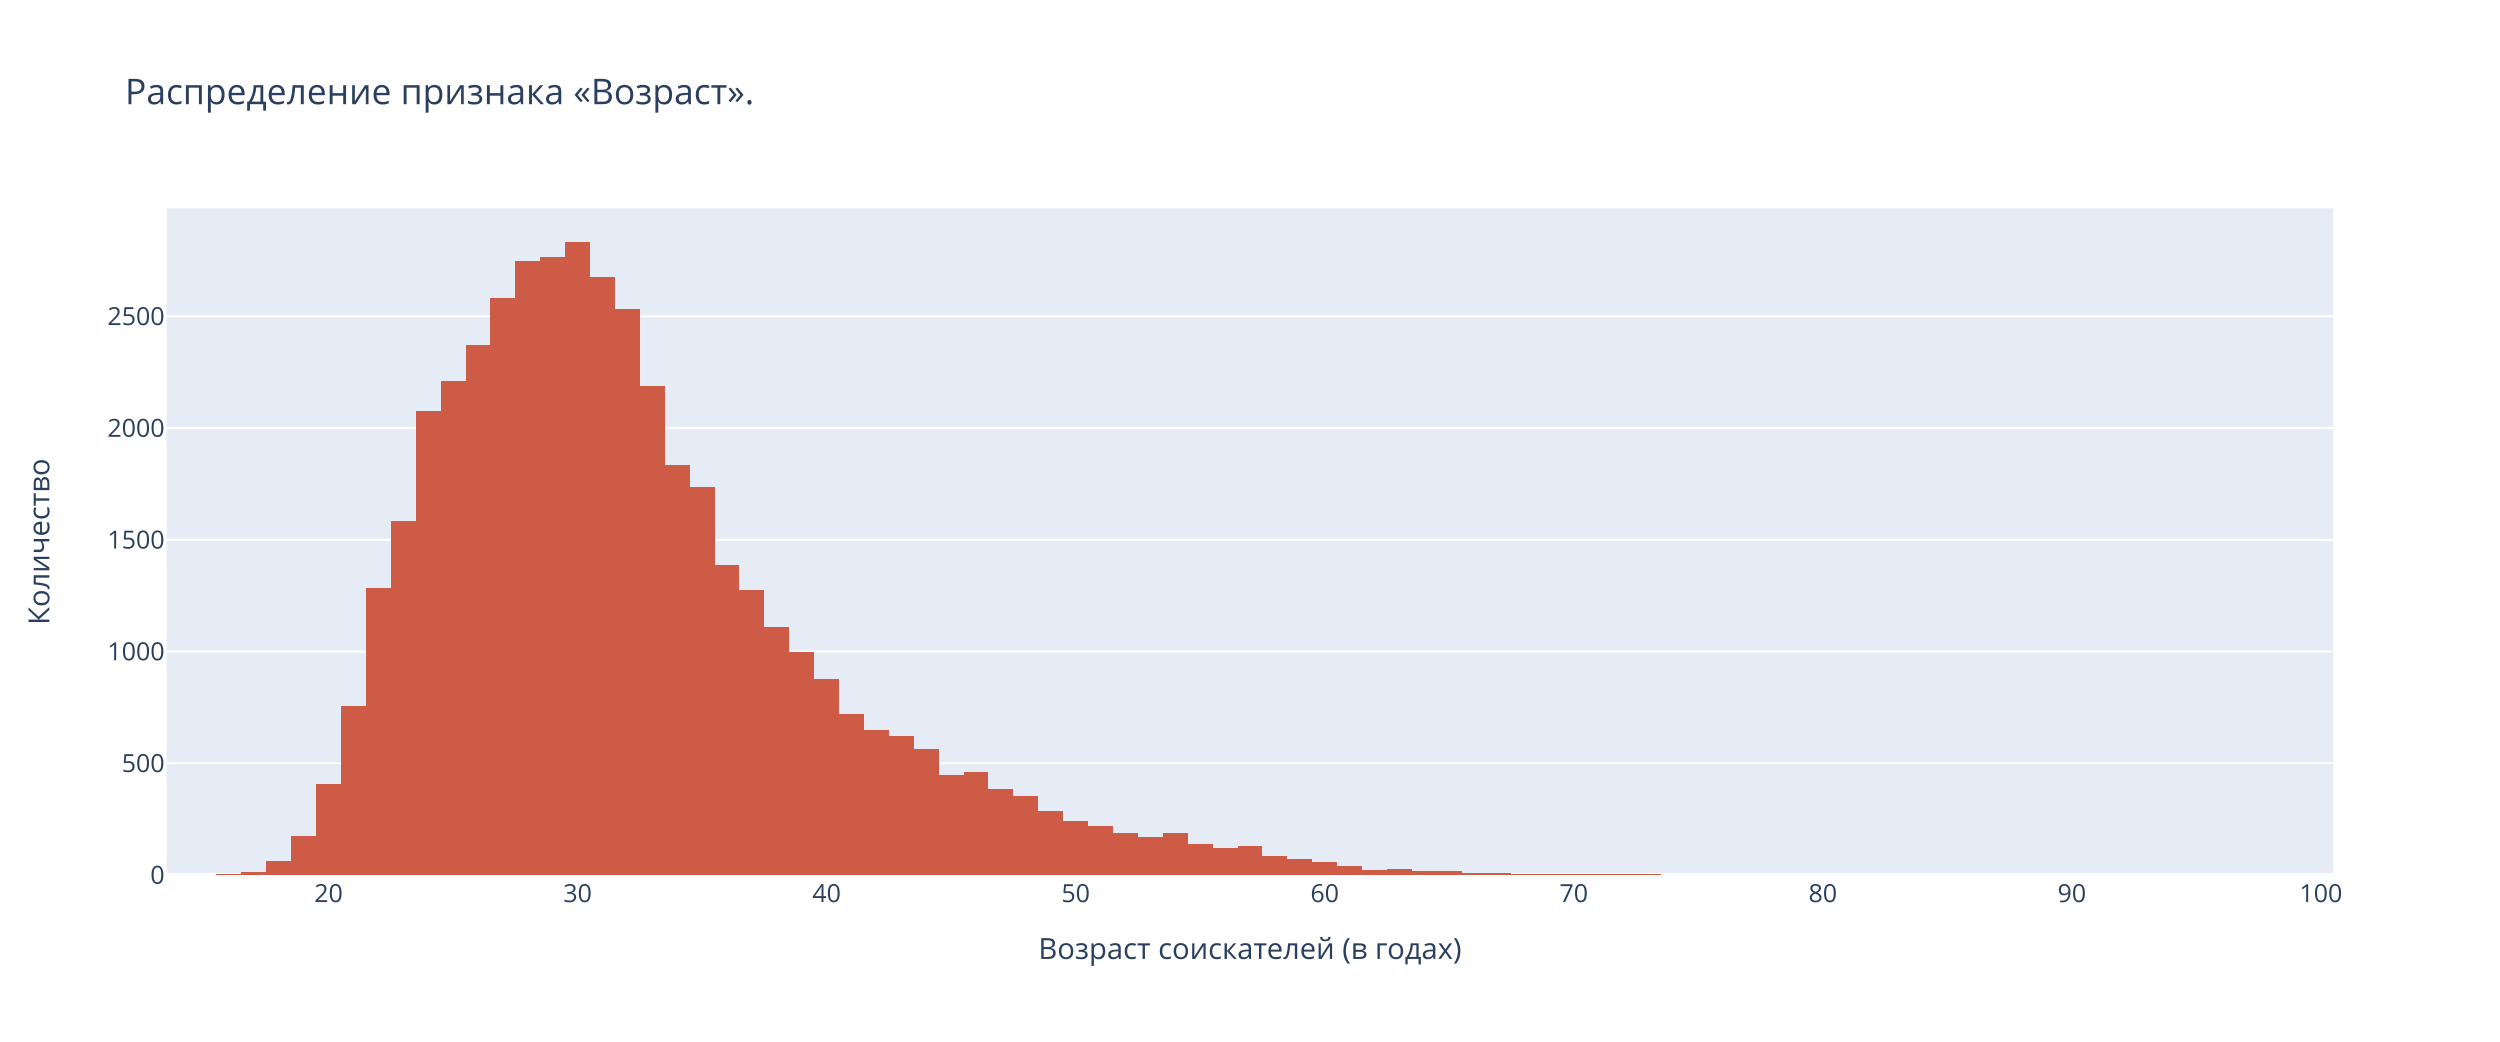
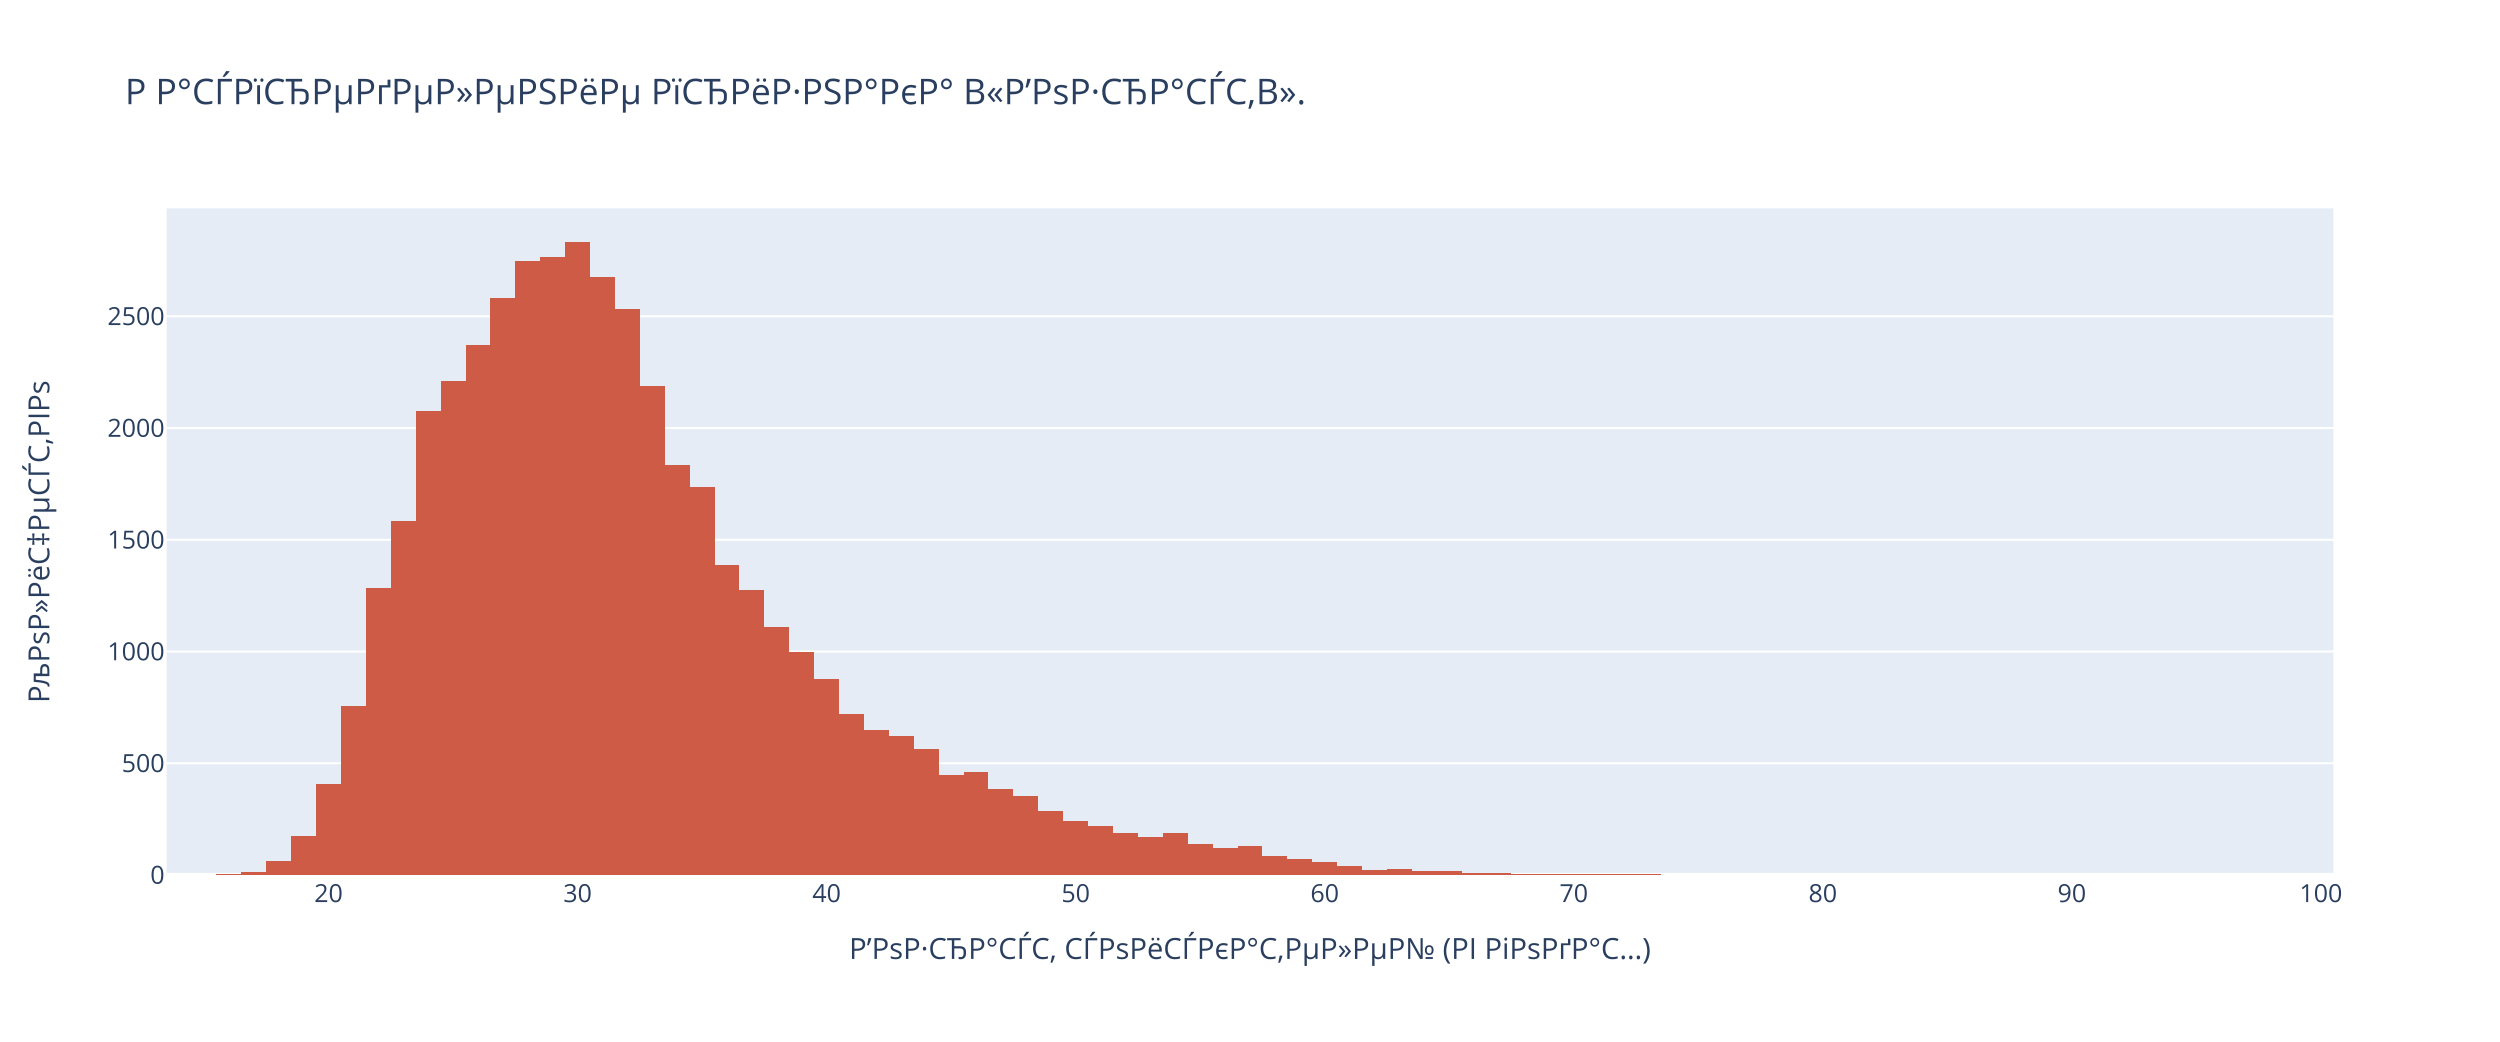
<svg xmlns="http://www.w3.org/2000/svg" class="main-svg" width="1200" height="500" style="" viewBox="0 0 1200 500">
  <rect x="0" y="0" width="1200" height="500" style="fill: rgb(255, 255, 255); fill-opacity: 1;" />
  <defs id="defs-3651a9">
    <g class="clips">
      <clipPath id="clip3651a9xyplot" class="plotclip">
        <rect width="1040" height="320" />
      </clipPath>
      <clipPath class="axesclip" id="clip3651a9x">
        <rect x="80" y="0" width="1040" height="500" />
      </clipPath>
      <clipPath class="axesclip" id="clip3651a9y">
        <rect x="0" y="100" width="1200" height="320" />
      </clipPath>
      <clipPath class="axesclip" id="clip3651a9xy">
        <rect x="80" y="100" width="1040" height="320" />
      </clipPath>
    </g>
    <g class="gradients" />
    <g class="patterns" />
  </defs>
  <g class="bglayer">
    <rect class="bg" x="80" y="100" width="1040" height="320" style="fill: rgb(229, 236, 246); fill-opacity: 1; stroke-width: 0;" />
  </g>
  <g class="layer-below">
    <g class="imagelayer" />
    <g class="shapelayer" />
  </g>
  <g class="cartesianlayer">
    <g class="subplot xy">
      <g class="layer-subplot">
        <g class="shapelayer" />
        <g class="imagelayer" />
      </g>
      <g class="minor-gridlayer">
        <g class="x" />
        <g class="y" />
      </g>
      <g class="gridlayer">
        <g class="x" />
        <g class="y">
          <path class="ygrid crisp" transform="translate(0,366.37)" d="M80,0h1040" style="stroke: rgb(255, 255, 255); stroke-opacity: 1; stroke-width: 1px;" />
          <path class="ygrid crisp" transform="translate(0,312.73)" d="M80,0h1040" style="stroke: rgb(255, 255, 255); stroke-opacity: 1; stroke-width: 1px;" />
          <path class="ygrid crisp" transform="translate(0,259.1)" d="M80,0h1040" style="stroke: rgb(255, 255, 255); stroke-opacity: 1; stroke-width: 1px;" />
          <path class="ygrid crisp" transform="translate(0,205.46)" d="M80,0h1040" style="stroke: rgb(255, 255, 255); stroke-opacity: 1; stroke-width: 1px;" />
          <path class="ygrid crisp" transform="translate(0,151.83)" d="M80,0h1040" style="stroke: rgb(255, 255, 255); stroke-opacity: 1; stroke-width: 1px;" />
        </g>
      </g>
      <g class="zerolinelayer">
        <path class="yzl zl crisp" transform="translate(0,420)" d="M80,0h1040" style="stroke: rgb(255, 255, 255); stroke-opacity: 1; stroke-width: 2px;" />
      </g>
      <path class="xlines-below" />
      <path class="ylines-below" />
      <g class="overlines-below" />
      <g class="xaxislayer-below" />
      <g class="yaxislayer-below" />
      <g class="overaxes-below" />
      <g class="plot" transform="translate(80,100)" clip-path="url(#clip3651a9xyplot)">
        <g class="barlayer mlayer">
          <g class="trace bars" shape-rendering="crispEdges" style="opacity: 1;">
            <g class="points">
              <g class="point">
                <path d="M0,320V319.89H11.95V320Z" style="vector-effect: non-scaling-stroke; opacity: 1; stroke-width: 0px; fill: rgb(205, 91, 69); fill-opacity: 1;" />
              </g>
              <g class="point">
                <path d="M11.95,320V319.79H23.91V320Z" style="vector-effect: non-scaling-stroke; opacity: 1; stroke-width: 0px; fill: rgb(205, 91, 69); fill-opacity: 1;" />
              </g>
              <g class="point">
                <path d="M23.91,320V319.57H35.86V320Z" style="vector-effect: non-scaling-stroke; opacity: 1; stroke-width: 0px; fill: rgb(205, 91, 69); fill-opacity: 1;" />
              </g>
              <g class="point">
                <path d="M35.86,320V318.5H47.82V320Z" style="vector-effect: non-scaling-stroke; opacity: 1; stroke-width: 0px; fill: rgb(205, 91, 69); fill-opacity: 1;" />
              </g>
              <g class="point">
                <path d="M47.82,320V313.46H59.77V320Z" style="vector-effect: non-scaling-stroke; opacity: 1; stroke-width: 0px; fill: rgb(205, 91, 69); fill-opacity: 1;" />
              </g>
              <g class="point">
                <path d="M59.77,320V301.44H71.72V320Z" style="vector-effect: non-scaling-stroke; opacity: 1; stroke-width: 0px; fill: rgb(205, 91, 69); fill-opacity: 1;" />
              </g>
              <g class="point">
                <path d="M71.72,320V276.56H83.68V320Z" style="vector-effect: non-scaling-stroke; opacity: 1; stroke-width: 0px; fill: rgb(205, 91, 69); fill-opacity: 1;" />
              </g>
              <g class="point">
                <path d="M83.68,320V239.12H95.63V320Z" style="vector-effect: non-scaling-stroke; opacity: 1; stroke-width: 0px; fill: rgb(205, 91, 69); fill-opacity: 1;" />
              </g>
              <g class="point">
                <path d="M95.63,320V182.27H107.59V320Z" style="vector-effect: non-scaling-stroke; opacity: 1; stroke-width: 0px; fill: rgb(205, 91, 69); fill-opacity: 1;" />
              </g>
              <g class="point">
                <path d="M107.59,320V150.3H119.54V320Z" style="vector-effect: non-scaling-stroke; opacity: 1; stroke-width: 0px; fill: rgb(205, 91, 69); fill-opacity: 1;" />
              </g>
              <g class="point">
                <path d="M119.54,320V97.52H131.49V320Z" style="vector-effect: non-scaling-stroke; opacity: 1; stroke-width: 0px; fill: rgb(205, 91, 69); fill-opacity: 1;" />
              </g>
              <g class="point">
                <path d="M131.49,320V82.72H143.45V320Z" style="vector-effect: non-scaling-stroke; opacity: 1; stroke-width: 0px; fill: rgb(205, 91, 69); fill-opacity: 1;" />
              </g>
              <g class="point">
                <path d="M143.45,320V65.56H155.4V320Z" style="vector-effect: non-scaling-stroke; opacity: 1; stroke-width: 0px; fill: rgb(205, 91, 69); fill-opacity: 1;" />
              </g>
              <g class="point">
                <path d="M155.4,320V42.92H167.36V320Z" style="vector-effect: non-scaling-stroke; opacity: 1; stroke-width: 0px; fill: rgb(205, 91, 69); fill-opacity: 1;" />
              </g>
              <g class="point">
                <path d="M167.36,320V25.23H179.31V320Z" style="vector-effect: non-scaling-stroke; opacity: 1; stroke-width: 0px; fill: rgb(205, 91, 69); fill-opacity: 1;" />
              </g>
              <g class="point">
                <path d="M179.31,320V23.4H191.26V320Z" style="vector-effect: non-scaling-stroke; opacity: 1; stroke-width: 0px; fill: rgb(205, 91, 69); fill-opacity: 1;" />
              </g>
              <g class="point">
                <path d="M191.26,320V16H203.22V320Z" style="vector-effect: non-scaling-stroke; opacity: 1; stroke-width: 0px; fill: rgb(205, 91, 69); fill-opacity: 1;" />
              </g>
              <g class="point">
                <path d="M203.22,320V33.06H215.17V320Z" style="vector-effect: non-scaling-stroke; opacity: 1; stroke-width: 0px; fill: rgb(205, 91, 69); fill-opacity: 1;" />
              </g>
              <g class="point">
                <path d="M215.17,320V48.5H227.13V320Z" style="vector-effect: non-scaling-stroke; opacity: 1; stroke-width: 0px; fill: rgb(205, 91, 69); fill-opacity: 1;" />
              </g>
              <g class="point">
                <path d="M227.13,320V85.4H239.08V320Z" style="vector-effect: non-scaling-stroke; opacity: 1; stroke-width: 0px; fill: rgb(205, 91, 69); fill-opacity: 1;" />
              </g>
              <g class="point">
                <path d="M239.08,320V123.05H251.03V320Z" style="vector-effect: non-scaling-stroke; opacity: 1; stroke-width: 0px; fill: rgb(205, 91, 69); fill-opacity: 1;" />
              </g>
              <g class="point">
                <path d="M251.03,320V134H262.99V320Z" style="vector-effect: non-scaling-stroke; opacity: 1; stroke-width: 0px; fill: rgb(205, 91, 69); fill-opacity: 1;" />
              </g>
              <g class="point">
                <path d="M262.99,320V171.22H274.94V320Z" style="vector-effect: non-scaling-stroke; opacity: 1; stroke-width: 0px; fill: rgb(205, 91, 69); fill-opacity: 1;" />
              </g>
              <g class="point">
                <path d="M274.94,320V183.12H286.9V320Z" style="vector-effect: non-scaling-stroke; opacity: 1; stroke-width: 0px; fill: rgb(205, 91, 69); fill-opacity: 1;" />
              </g>
              <g class="point">
                <path d="M286.9,320V200.93H298.85V320Z" style="vector-effect: non-scaling-stroke; opacity: 1; stroke-width: 0px; fill: rgb(205, 91, 69); fill-opacity: 1;" />
              </g>
              <g class="point">
                <path d="M298.85,320V212.84H310.8V320Z" style="vector-effect: non-scaling-stroke; opacity: 1; stroke-width: 0px; fill: rgb(205, 91, 69); fill-opacity: 1;" />
              </g>
              <g class="point">
                <path d="M310.8,320V225.93H322.76V320Z" style="vector-effect: non-scaling-stroke; opacity: 1; stroke-width: 0px; fill: rgb(205, 91, 69); fill-opacity: 1;" />
              </g>
              <g class="point">
                <path d="M322.76,320V242.66H334.71V320Z" style="vector-effect: non-scaling-stroke; opacity: 1; stroke-width: 0px; fill: rgb(205, 91, 69); fill-opacity: 1;" />
              </g>
              <g class="point">
                <path d="M334.71,320V250.49H346.67V320Z" style="vector-effect: non-scaling-stroke; opacity: 1; stroke-width: 0px; fill: rgb(205, 91, 69); fill-opacity: 1;" />
              </g>
              <g class="point">
                <path d="M346.67,320V253.17H358.62V320Z" style="vector-effect: non-scaling-stroke; opacity: 1; stroke-width: 0px; fill: rgb(205, 91, 69); fill-opacity: 1;" />
              </g>
              <g class="point">
                <path d="M358.62,320V259.29H370.57V320Z" style="vector-effect: non-scaling-stroke; opacity: 1; stroke-width: 0px; fill: rgb(205, 91, 69); fill-opacity: 1;" />
              </g>
              <g class="point">
                <path d="M370.57,320V271.84H382.53V320Z" style="vector-effect: non-scaling-stroke; opacity: 1; stroke-width: 0px; fill: rgb(205, 91, 69); fill-opacity: 1;" />
              </g>
              <g class="point">
                <path d="M382.53,320V270.55H394.48V320Z" style="vector-effect: non-scaling-stroke; opacity: 1; stroke-width: 0px; fill: rgb(205, 91, 69); fill-opacity: 1;" />
              </g>
              <g class="point">
                <path d="M394.48,320V278.92H406.44V320Z" style="vector-effect: non-scaling-stroke; opacity: 1; stroke-width: 0px; fill: rgb(205, 91, 69); fill-opacity: 1;" />
              </g>
              <g class="point">
                <path d="M406.44,320V282.13H418.39V320Z" style="vector-effect: non-scaling-stroke; opacity: 1; stroke-width: 0px; fill: rgb(205, 91, 69); fill-opacity: 1;" />
              </g>
              <g class="point">
                <path d="M418.39,320V289.32H430.34V320Z" style="vector-effect: non-scaling-stroke; opacity: 1; stroke-width: 0px; fill: rgb(205, 91, 69); fill-opacity: 1;" />
              </g>
              <g class="point">
                <path d="M430.34,320V294.26H442.3V320Z" style="vector-effect: non-scaling-stroke; opacity: 1; stroke-width: 0px; fill: rgb(205, 91, 69); fill-opacity: 1;" />
              </g>
              <g class="point">
                <path d="M442.3,320V296.72H454.25V320Z" style="vector-effect: non-scaling-stroke; opacity: 1; stroke-width: 0px; fill: rgb(205, 91, 69); fill-opacity: 1;" />
              </g>
              <g class="point">
                <path d="M454.25,320V300.05H466.21V320Z" style="vector-effect: non-scaling-stroke; opacity: 1; stroke-width: 0px; fill: rgb(205, 91, 69); fill-opacity: 1;" />
              </g>
              <g class="point">
                <path d="M466.21,320V301.87H478.16V320Z" style="vector-effect: non-scaling-stroke; opacity: 1; stroke-width: 0px; fill: rgb(205, 91, 69); fill-opacity: 1;" />
              </g>
              <g class="point">
                <path d="M478.16,320V300.05H490.11V320Z" style="vector-effect: non-scaling-stroke; opacity: 1; stroke-width: 0px; fill: rgb(205, 91, 69); fill-opacity: 1;" />
              </g>
              <g class="point">
                <path d="M490.11,320V305.3H502.07V320Z" style="vector-effect: non-scaling-stroke; opacity: 1; stroke-width: 0px; fill: rgb(205, 91, 69); fill-opacity: 1;" />
              </g>
              <g class="point">
                <path d="M502.07,320V307.13H514.02V320Z" style="vector-effect: non-scaling-stroke; opacity: 1; stroke-width: 0px; fill: rgb(205, 91, 69); fill-opacity: 1;" />
              </g>
              <g class="point">
                <path d="M514.02,320V305.95H525.98V320Z" style="vector-effect: non-scaling-stroke; opacity: 1; stroke-width: 0px; fill: rgb(205, 91, 69); fill-opacity: 1;" />
              </g>
              <g class="point">
                <path d="M525.98,320V310.77H537.93V320Z" style="vector-effect: non-scaling-stroke; opacity: 1; stroke-width: 0px; fill: rgb(205, 91, 69); fill-opacity: 1;" />
              </g>
              <g class="point">
                <path d="M537.93,320V312.28H549.89V320Z" style="vector-effect: non-scaling-stroke; opacity: 1; stroke-width: 0px; fill: rgb(205, 91, 69); fill-opacity: 1;" />
              </g>
              <g class="point">
                <path d="M549.89,320V313.67H561.84V320Z" style="vector-effect: non-scaling-stroke; opacity: 1; stroke-width: 0px; fill: rgb(205, 91, 69); fill-opacity: 1;" />
              </g>
              <g class="point">
                <path d="M561.84,320V315.92H573.79V320Z" style="vector-effect: non-scaling-stroke; opacity: 1; stroke-width: 0px; fill: rgb(205, 91, 69); fill-opacity: 1;" />
              </g>
              <g class="point">
                <path d="M573.79,320V317.64H585.75V320Z" style="vector-effect: non-scaling-stroke; opacity: 1; stroke-width: 0px; fill: rgb(205, 91, 69); fill-opacity: 1;" />
              </g>
              <g class="point">
                <path d="M585.75,320V316.89H597.7V320Z" style="vector-effect: non-scaling-stroke; opacity: 1; stroke-width: 0px; fill: rgb(205, 91, 69); fill-opacity: 1;" />
              </g>
              <g class="point">
                <path d="M597.7,320V318.18H609.66V320Z" style="vector-effect: non-scaling-stroke; opacity: 1; stroke-width: 0px; fill: rgb(205, 91, 69); fill-opacity: 1;" />
              </g>
              <g class="point">
                <path d="M609.66,320V317.85H621.61V320Z" style="vector-effect: non-scaling-stroke; opacity: 1; stroke-width: 0px; fill: rgb(205, 91, 69); fill-opacity: 1;" />
              </g>
              <g class="point">
                <path d="M621.61,320V318.82H633.56V320Z" style="vector-effect: non-scaling-stroke; opacity: 1; stroke-width: 0px; fill: rgb(205, 91, 69); fill-opacity: 1;" />
              </g>
              <g class="point">
                <path d="M633.56,320V319.03H645.52V320Z" style="vector-effect: non-scaling-stroke; opacity: 1; stroke-width: 0px; fill: rgb(205, 91, 69); fill-opacity: 1;" />
              </g>
              <g class="point">
                <path d="M645.52,320V319.57H657.47V320Z" style="vector-effect: non-scaling-stroke; opacity: 1; stroke-width: 0px; fill: rgb(205, 91, 69); fill-opacity: 1;" />
              </g>
              <g class="point">
                <path d="M657.47,320V319.57H669.43V320Z" style="vector-effect: non-scaling-stroke; opacity: 1; stroke-width: 0px; fill: rgb(205, 91, 69); fill-opacity: 1;" />
              </g>
              <g class="point">
                <path d="M669.43,320V319.68H681.38V320Z" style="vector-effect: non-scaling-stroke; opacity: 1; stroke-width: 0px; fill: rgb(205, 91, 69); fill-opacity: 1;" />
              </g>
              <g class="point">
                <path d="M681.38,320V319.57H693.33V320Z" style="vector-effect: non-scaling-stroke; opacity: 1; stroke-width: 0px; fill: rgb(205, 91, 69); fill-opacity: 1;" />
              </g>
              <g class="point">
                <path d="M693.33,320V319.68H705.29V320Z" style="vector-effect: non-scaling-stroke; opacity: 1; stroke-width: 0px; fill: rgb(205, 91, 69); fill-opacity: 1;" />
              </g>
              <g class="point">
                <path d="M705.29,320V319.57H717.24V320Z" style="vector-effect: non-scaling-stroke; opacity: 1; stroke-width: 0px; fill: rgb(205, 91, 69); fill-opacity: 1;" />
              </g>
              <g class="point">
                <path d="M0,0Z" style="vector-effect: non-scaling-stroke; opacity: 1; stroke-width: 0px; fill: rgb(205, 91, 69); fill-opacity: 1;" />
              </g>
              <g class="point">
                <path d="M0,0Z" style="vector-effect: non-scaling-stroke; opacity: 1; stroke-width: 0px; fill: rgb(205, 91, 69); fill-opacity: 1;" />
              </g>
              <g class="point">
                <path d="M741.15,320V319.89H753.1V320Z" style="vector-effect: non-scaling-stroke; opacity: 1; stroke-width: 0px; fill: rgb(205, 91, 69); fill-opacity: 1;" />
              </g>
              <g class="point">
                <path d="M753.1,320V319.89H765.06V320Z" style="vector-effect: non-scaling-stroke; opacity: 1; stroke-width: 0px; fill: rgb(205, 91, 69); fill-opacity: 1;" />
              </g>
              <g class="point">
                <path d="M0,0Z" style="vector-effect: non-scaling-stroke; opacity: 1; stroke-width: 0px; fill: rgb(205, 91, 69); fill-opacity: 1;" />
              </g>
              <g class="point">
                <path d="M0,0Z" style="vector-effect: non-scaling-stroke; opacity: 1; stroke-width: 0px; fill: rgb(205, 91, 69); fill-opacity: 1;" />
              </g>
              <g class="point">
                <path d="M0,0Z" style="vector-effect: non-scaling-stroke; opacity: 1; stroke-width: 0px; fill: rgb(205, 91, 69); fill-opacity: 1;" />
              </g>
              <g class="point">
                <path d="M0,0Z" style="vector-effect: non-scaling-stroke; opacity: 1; stroke-width: 0px; fill: rgb(205, 91, 69); fill-opacity: 1;" />
              </g>
              <g class="point">
                <path d="M0,0Z" style="vector-effect: non-scaling-stroke; opacity: 1; stroke-width: 0px; fill: rgb(205, 91, 69); fill-opacity: 1;" />
              </g>
              <g class="point">
                <path d="M0,0Z" style="vector-effect: non-scaling-stroke; opacity: 1; stroke-width: 0px; fill: rgb(205, 91, 69); fill-opacity: 1;" />
              </g>
              <g class="point">
                <path d="M0,0Z" style="vector-effect: non-scaling-stroke; opacity: 1; stroke-width: 0px; fill: rgb(205, 91, 69); fill-opacity: 1;" />
              </g>
              <g class="point">
                <path d="M0,0Z" style="vector-effect: non-scaling-stroke; opacity: 1; stroke-width: 0px; fill: rgb(205, 91, 69); fill-opacity: 1;" />
              </g>
              <g class="point">
                <path d="M0,0Z" style="vector-effect: non-scaling-stroke; opacity: 1; stroke-width: 0px; fill: rgb(205, 91, 69); fill-opacity: 1;" />
              </g>
              <g class="point">
                <path d="M0,0Z" style="vector-effect: non-scaling-stroke; opacity: 1; stroke-width: 0px; fill: rgb(205, 91, 69); fill-opacity: 1;" />
              </g>
              <g class="point">
                <path d="M0,0Z" style="vector-effect: non-scaling-stroke; opacity: 1; stroke-width: 0px; fill: rgb(205, 91, 69); fill-opacity: 1;" />
              </g>
              <g class="point">
                <path d="M0,0Z" style="vector-effect: non-scaling-stroke; opacity: 1; stroke-width: 0px; fill: rgb(205, 91, 69); fill-opacity: 1;" />
              </g>
              <g class="point">
                <path d="M0,0Z" style="vector-effect: non-scaling-stroke; opacity: 1; stroke-width: 0px; fill: rgb(205, 91, 69); fill-opacity: 1;" />
              </g>
              <g class="point">
                <path d="M0,0Z" style="vector-effect: non-scaling-stroke; opacity: 1; stroke-width: 0px; fill: rgb(205, 91, 69); fill-opacity: 1;" />
              </g>
              <g class="point">
                <path d="M0,0Z" style="vector-effect: non-scaling-stroke; opacity: 1; stroke-width: 0px; fill: rgb(205, 91, 69); fill-opacity: 1;" />
              </g>
              <g class="point">
                <path d="M0,0Z" style="vector-effect: non-scaling-stroke; opacity: 1; stroke-width: 0px; fill: rgb(205, 91, 69); fill-opacity: 1;" />
              </g>
              <g class="point">
                <path d="M0,0Z" style="vector-effect: non-scaling-stroke; opacity: 1; stroke-width: 0px; fill: rgb(205, 91, 69); fill-opacity: 1;" />
              </g>
              <g class="point">
                <path d="M0,0Z" style="vector-effect: non-scaling-stroke; opacity: 1; stroke-width: 0px; fill: rgb(205, 91, 69); fill-opacity: 1;" />
              </g>
              <g class="point">
                <path d="M0,0Z" style="vector-effect: non-scaling-stroke; opacity: 1; stroke-width: 0px; fill: rgb(205, 91, 69); fill-opacity: 1;" />
              </g>
              <g class="point">
                <path d="M0,0Z" style="vector-effect: non-scaling-stroke; opacity: 1; stroke-width: 0px; fill: rgb(205, 91, 69); fill-opacity: 1;" />
              </g>
              <g class="point">
                <path d="M0,0Z" style="vector-effect: non-scaling-stroke; opacity: 1; stroke-width: 0px; fill: rgb(205, 91, 69); fill-opacity: 1;" />
              </g>
              <g class="point">
                <path d="M0,0Z" style="vector-effect: non-scaling-stroke; opacity: 1; stroke-width: 0px; fill: rgb(205, 91, 69); fill-opacity: 1;" />
              </g>
              <g class="point">
                <path d="M1028.05,320V319.89H1040V320Z" style="vector-effect: non-scaling-stroke; opacity: 1; stroke-width: 0px; fill: rgb(205, 91, 69); fill-opacity: 1;" />
              </g>
            </g>
          </g>
        </g>
      </g>
      <g class="overplot" />
      <path class="xlines-above crisp" d="M0,0" style="fill: none;" />
      <path class="ylines-above crisp" d="M0,0" style="fill: none;" />
      <g class="overlines-above" />
      <g class="xaxislayer-above">
        <g class="xtick">
          <text text-anchor="middle" x="0" y="433" transform="translate(157.7,0)" style="font-family: 'Open Sans', verdana, arial, sans-serif; font-size: 12px; fill: rgb(42, 63, 95); fill-opacity: 1; white-space: pre; opacity: 1;">20</text>
        </g>
        <g class="xtick">
          <text text-anchor="middle" x="0" y="433" style="font-family: 'Open Sans', verdana, arial, sans-serif; font-size: 12px; fill: rgb(42, 63, 95); fill-opacity: 1; white-space: pre; opacity: 1;" transform="translate(277.24,0)">30</text>
        </g>
        <g class="xtick">
          <text text-anchor="middle" x="0" y="433" style="font-family: 'Open Sans', verdana, arial, sans-serif; font-size: 12px; fill: rgb(42, 63, 95); fill-opacity: 1; white-space: pre; opacity: 1;" transform="translate(396.78,0)">40</text>
        </g>
        <g class="xtick">
          <text text-anchor="middle" x="0" y="433" style="font-family: 'Open Sans', verdana, arial, sans-serif; font-size: 12px; fill: rgb(42, 63, 95); fill-opacity: 1; white-space: pre; opacity: 1;" transform="translate(516.32,0)">50</text>
        </g>
        <g class="xtick">
          <text text-anchor="middle" x="0" y="433" style="font-family: 'Open Sans', verdana, arial, sans-serif; font-size: 12px; fill: rgb(42, 63, 95); fill-opacity: 1; white-space: pre; opacity: 1;" transform="translate(635.86,0)">60</text>
        </g>
        <g class="xtick">
          <text text-anchor="middle" x="0" y="433" style="font-family: 'Open Sans', verdana, arial, sans-serif; font-size: 12px; fill: rgb(42, 63, 95); fill-opacity: 1; white-space: pre; opacity: 1;" transform="translate(755.4,0)">70</text>
        </g>
        <g class="xtick">
          <text text-anchor="middle" x="0" y="433" style="font-family: 'Open Sans', verdana, arial, sans-serif; font-size: 12px; fill: rgb(42, 63, 95); fill-opacity: 1; white-space: pre; opacity: 1;" transform="translate(874.94,0)">80</text>
        </g>
        <g class="xtick">
          <text text-anchor="middle" x="0" y="433" style="font-family: 'Open Sans', verdana, arial, sans-serif; font-size: 12px; fill: rgb(42, 63, 95); fill-opacity: 1; white-space: pre; opacity: 1;" transform="translate(994.48,0)">90</text>
        </g>
        <g class="xtick">
          <text text-anchor="middle" x="0" y="433" style="font-family: 'Open Sans', verdana, arial, sans-serif; font-size: 12px; fill: rgb(42, 63, 95); fill-opacity: 1; white-space: pre; opacity: 1;" transform="translate(1114.02,0)">100</text>
        </g>
      </g>
      <g class="yaxislayer-above">
        <g class="ytick">
          <text text-anchor="end" x="79" y="4.2" transform="translate(0,420)" style="font-family: 'Open Sans', verdana, arial, sans-serif; font-size: 12px; fill: rgb(42, 63, 95); fill-opacity: 1; white-space: pre; opacity: 1;">0</text>
        </g>
        <g class="ytick">
          <text text-anchor="end" x="79" y="4.2" style="font-family: 'Open Sans', verdana, arial, sans-serif; font-size: 12px; fill: rgb(42, 63, 95); fill-opacity: 1; white-space: pre; opacity: 1;" transform="translate(0,366.37)">500</text>
        </g>
        <g class="ytick">
          <text text-anchor="end" x="79" y="4.2" style="font-family: 'Open Sans', verdana, arial, sans-serif; font-size: 12px; fill: rgb(42, 63, 95); fill-opacity: 1; white-space: pre; opacity: 1;" transform="translate(0,312.73)">1000</text>
        </g>
        <g class="ytick">
          <text text-anchor="end" x="79" y="4.2" style="font-family: 'Open Sans', verdana, arial, sans-serif; font-size: 12px; fill: rgb(42, 63, 95); fill-opacity: 1; white-space: pre; opacity: 1;" transform="translate(0,259.1)">1500</text>
        </g>
        <g class="ytick">
          <text text-anchor="end" x="79" y="4.2" style="font-family: 'Open Sans', verdana, arial, sans-serif; font-size: 12px; fill: rgb(42, 63, 95); fill-opacity: 1; white-space: pre; opacity: 1;" transform="translate(0,205.46)">2000</text>
        </g>
        <g class="ytick">
          <text text-anchor="end" x="79" y="4.2" style="font-family: 'Open Sans', verdana, arial, sans-serif; font-size: 12px; fill: rgb(42, 63, 95); fill-opacity: 1; white-space: pre; opacity: 1;" transform="translate(0,151.83)">2500</text>
        </g>
      </g>
      <g class="overaxes-above" />
    </g>
  </g>
  <g class="polarlayer" />
  <g class="smithlayer" />
  <g class="ternarylayer" />
  <g class="geolayer" />
  <g class="funnelarealayer" />
  <g class="pielayer" />
  <g class="iciclelayer" />
  <g class="treemaplayer" />
  <g class="sunburstlayer" />
  <g class="glimages" />
  <defs id="topdefs-3651a9">
    <g class="clips" />
  </defs>
  <g class="layer-above">
    <g class="imagelayer" />
    <g class="shapelayer" />
  </g>
  <g class="infolayer">
    <g class="g-gtitle">
-       <text class="gtitle" x="60" y="50" text-anchor="start" dy="0em" style="font-family: 'Open Sans', verdana, arial, sans-serif; font-size: 17px; fill: rgb(42, 63, 95); opacity: 1; font-weight: normal; white-space: pre;">Распределение признака «Возраст».</text>
+       <text class="gtitle" x="60" y="50" text-anchor="start" dy="0em" style="font-family: 'Open Sans', verdana, arial, sans-serif; font-size: 17px; fill: rgb(42, 63, 95); opacity: 1; font-weight: normal; white-space: pre;">Р Р°СЃРїСЂРµРґРµР»РµРЅРёРµ РїСЂРёР·РЅР°РєР° В«Р’РѕР·СЂР°СЃС‚В».</text>
    </g>
    <g class="g-xtitle">
-       <text class="xtitle" x="600" y="460.3" text-anchor="middle" style="font-family: 'Open Sans', verdana, arial, sans-serif; font-size: 14px; fill: rgb(42, 63, 95); opacity: 1; font-weight: normal; white-space: pre;">Возраст соискателей (в годах)</text>
+       <text class="xtitle" x="600" y="460.3" text-anchor="middle" style="font-family: 'Open Sans', verdana, arial, sans-serif; font-size: 14px; fill: rgb(42, 63, 95); opacity: 1; font-weight: normal; white-space: pre;">Р’РѕР·СЂР°СЃС‚ СЃРѕРёСЃРєР°С‚РµР»РµР№ (РІ РіРѕРґР°С…)</text>
    </g>
    <g class="g-ytitle">
-       <text class="ytitle" transform="rotate(-90,23.68438,260)" x="23.684" y="260" text-anchor="middle" style="font-family: 'Open Sans', verdana, arial, sans-serif; font-size: 14px; fill: rgb(42, 63, 95); opacity: 1; font-weight: normal; white-space: pre;">Количество</text>
+       <text class="ytitle" transform="rotate(-90,23.68438,260)" x="23.684" y="260" text-anchor="middle" style="font-family: 'Open Sans', verdana, arial, sans-serif; font-size: 14px; fill: rgb(42, 63, 95); opacity: 1; font-weight: normal; white-space: pre;">РљРѕР»РёС‡РµСЃС‚РІРѕ</text>
    </g>
  </g>
</svg>
